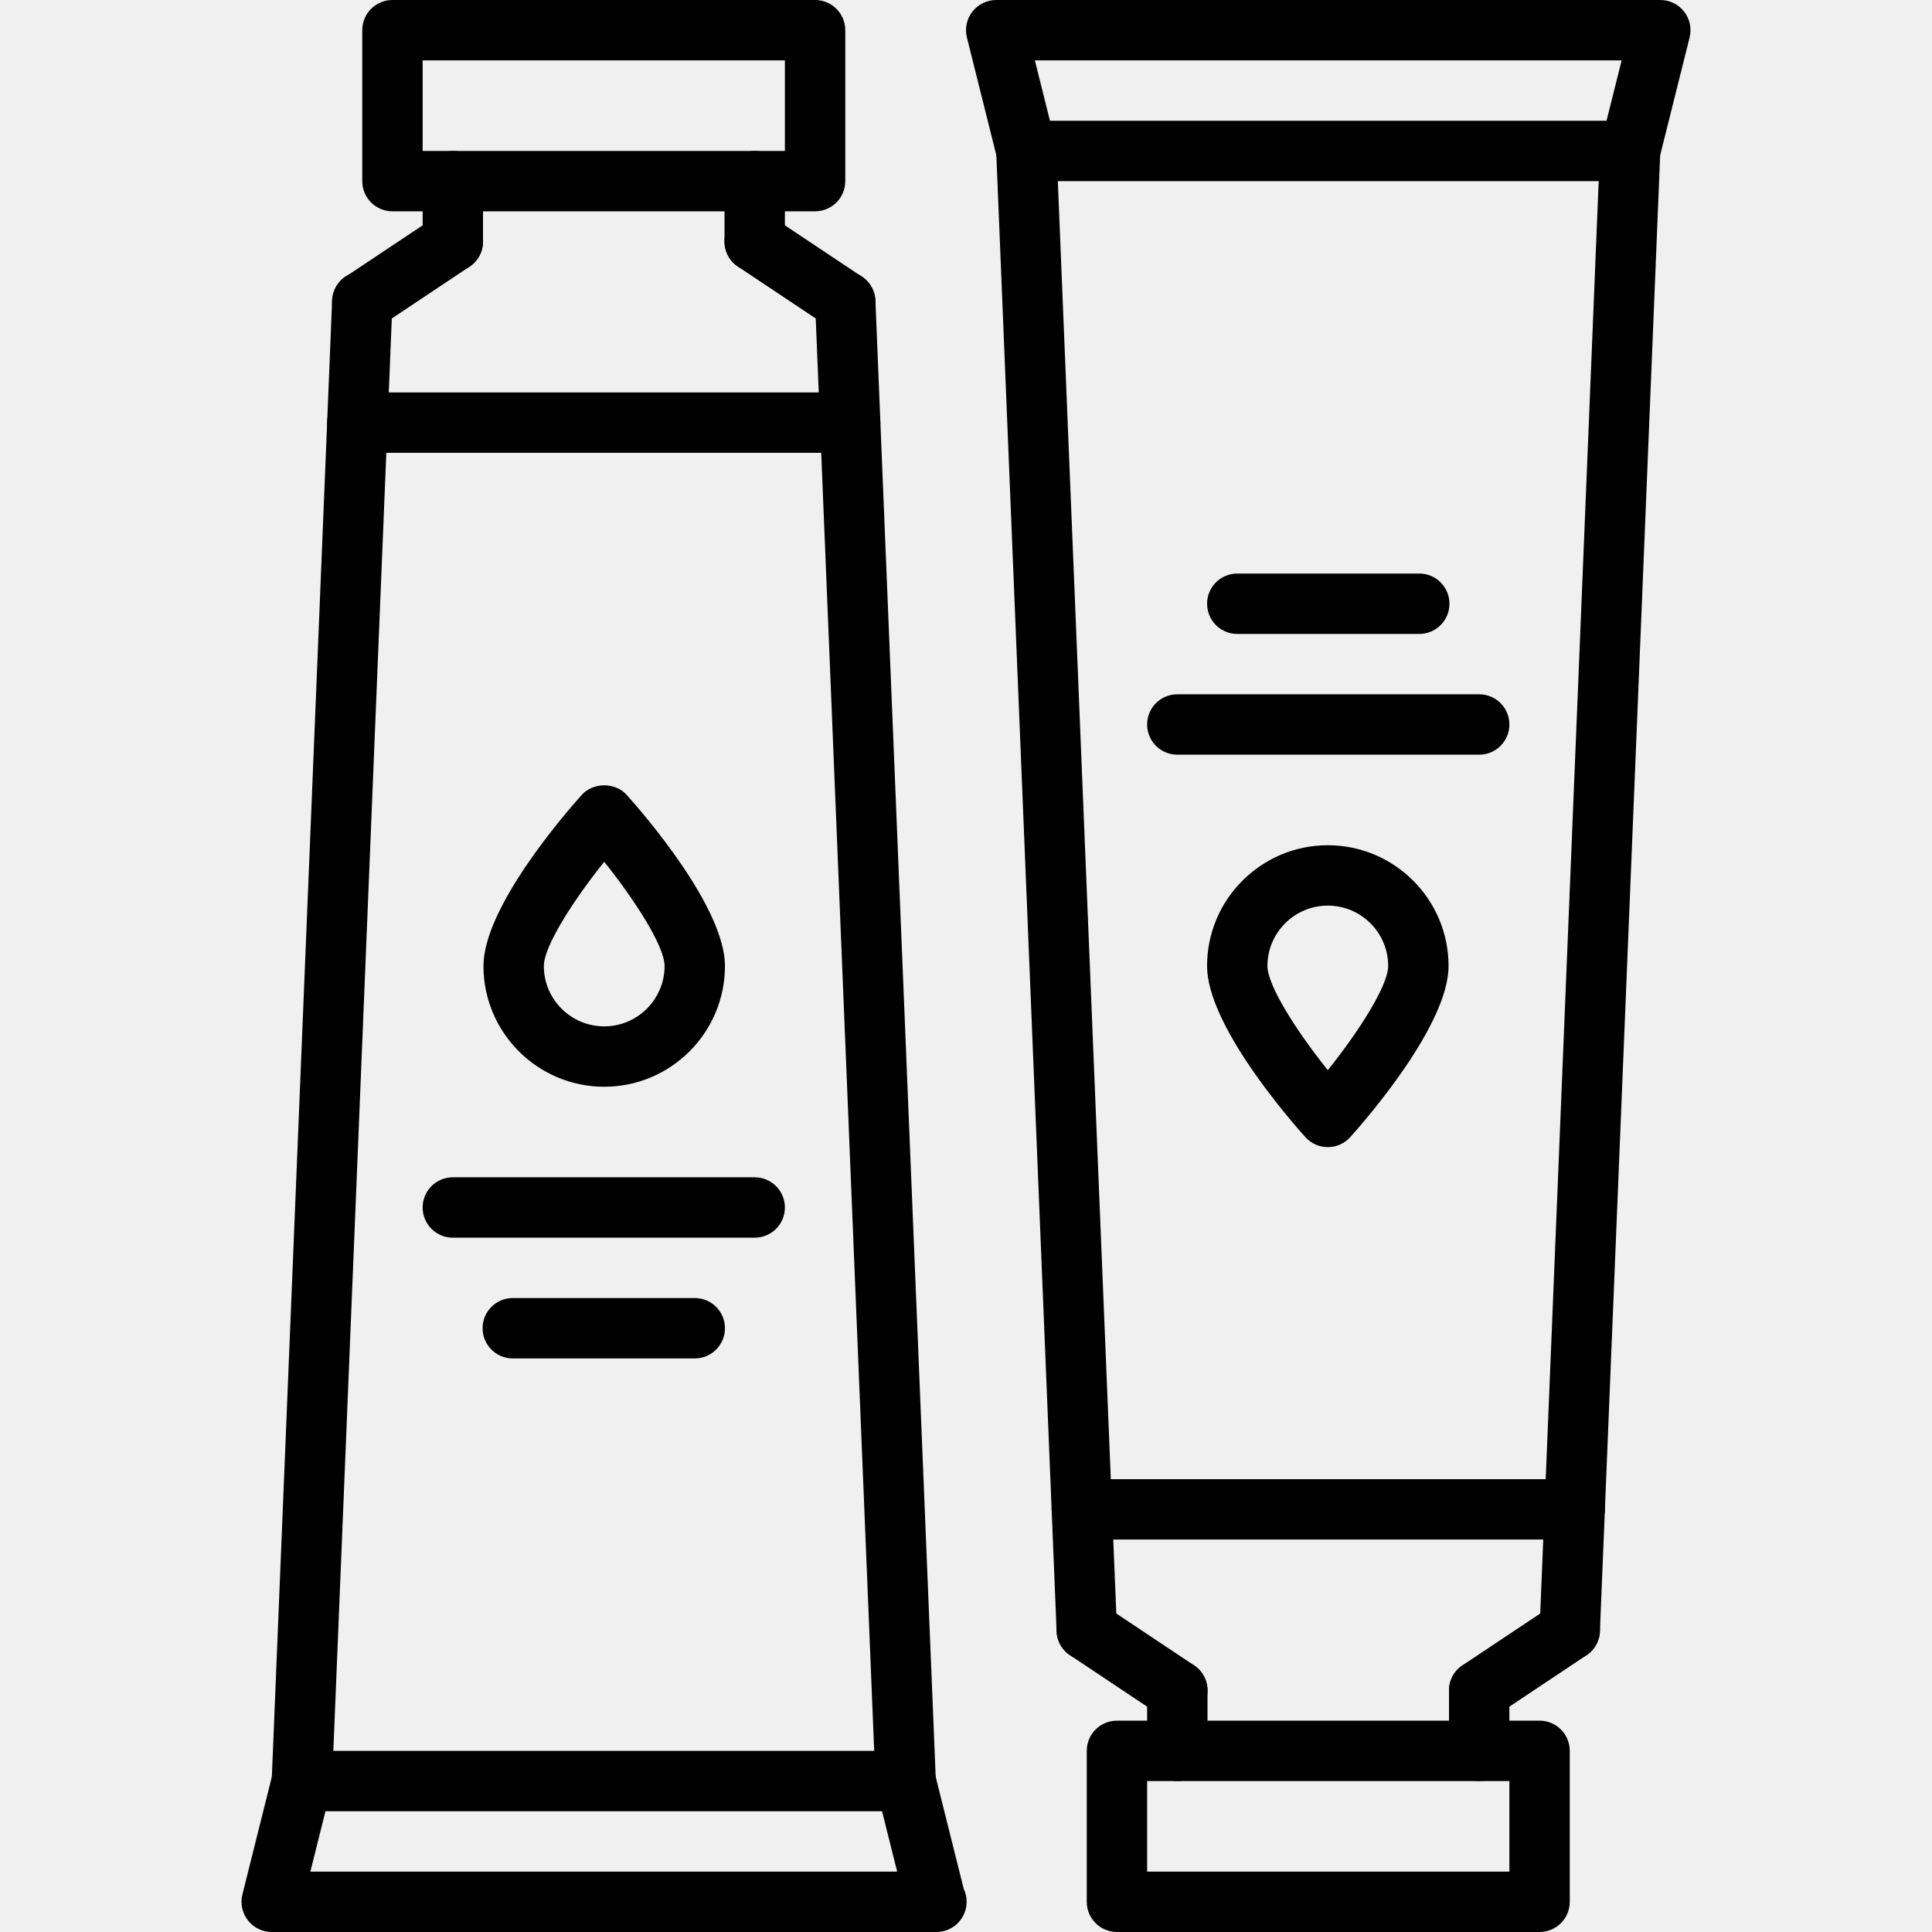
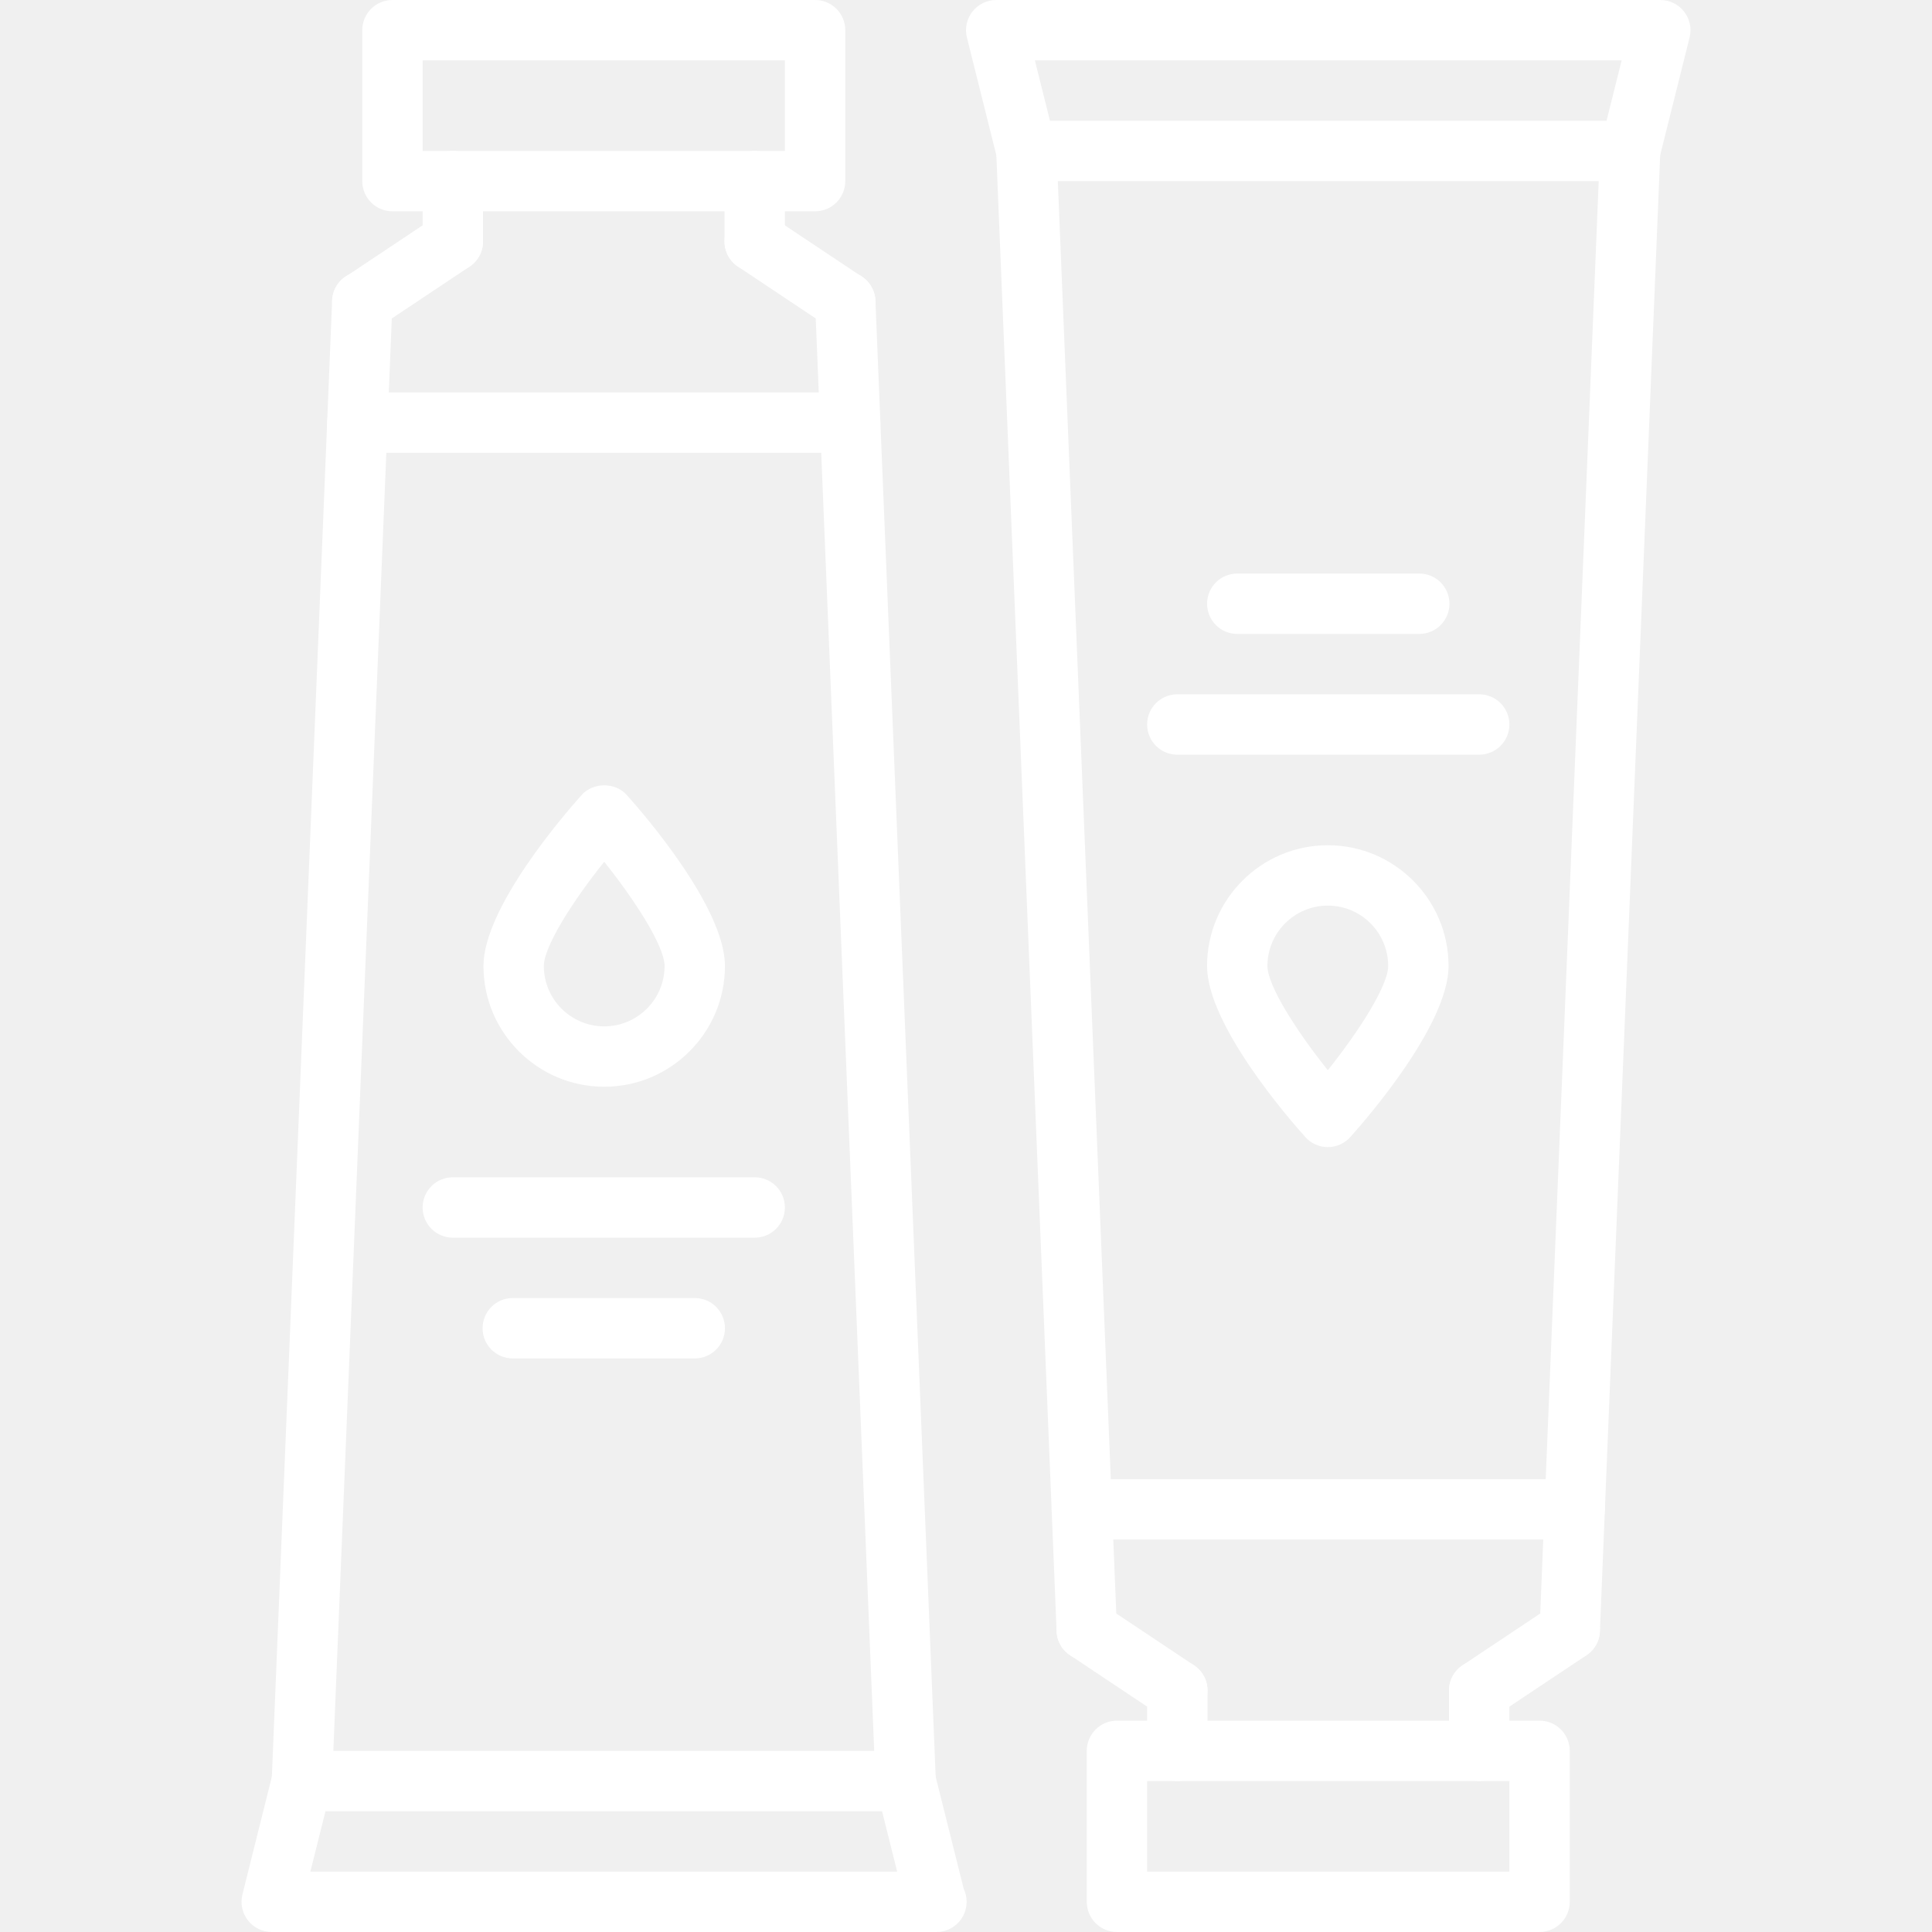
<svg xmlns="http://www.w3.org/2000/svg" height="512pt" viewBox="-64 0 512 512.006" width="512pt">
-   <path d="m96.121 288c-17.648 0-32-14.352-32-32 0-15.527 21.695-40.504 26.051-45.344 3.031-3.375 8.871-3.375 11.902 0 4.352 4.84 26.047 29.816 26.047 45.344 0 17.648-14.352 32-32 32zm0-59.617c-8.488 10.609-16 22.512-16 27.617 0 8.824 7.176 16 16 16 8.824 0 16-7.176 16-16 0-5.105-7.52-17.008-16-27.617zm0 0" />
-   <path d="m152.004 56h-112c-4.426 0-8-3.574-8-8v-40c0-4.426 3.574-8 8-8h112c4.422 0 8 3.574 8 8v40c0 4.426-3.578 8-8 8zm-104-16h96v-24h-96zm0 0" />
-   <path d="m56.004 72c-4.426 0-8-3.574-8-8v-16c0-4.426 3.574-8 8-8 4.422 0 8 3.574 8 8v16c0 4.426-3.578 8-8 8zm0 0" />
-   <path d="m136.004 72c-4.426 0-8-3.574-8-8v-16c0-4.426 3.574-8 8-8 4.422 0 8 3.574 8 8v16c0 4.426-3.578 8-8 8zm0 0" />
-   <path d="m32.012 88c-2.586 0-5.129-1.246-6.664-3.559-2.457-3.68-1.465-8.641 2.215-11.098l24-16c3.688-2.457 8.648-1.465 11.098 2.215 2.453 3.68 1.461 8.641-2.219 11.098l-24 16c-1.367.902-2.91 1.344-4.43 1.344zm0 0" />
-   <path d="m159.996 88c-1.523 0-3.066-.441-4.434-1.344l-24-16c-3.68-2.457-4.672-7.418-2.215-11.098 2.445-3.68 7.406-4.672 11.094-2.215l24 16c3.68 2.457 4.672 7.418 2.219 11.098-1.539 2.312-4.082 3.559-6.664 3.559zm0 0" />
-   <path d="m16.012 480c-.113 0-.227 0-.336-.008-4.418-.176-7.84-3.902-7.664-8.32l16-392c.168-4.426 3.816-7.977 8.32-7.664 4.414.176 7.84 3.902 7.664 8.32l-16 392c-.168 4.305-3.723 7.672-7.984 7.672zm0 0" />
-   <path d="m175.996 480c-4.266 0-7.816-3.367-7.984-7.672l-16-392c-.176-4.418 3.246-8.145 7.664-8.32 4.391-.32 8.141 3.238 8.32 7.664l16 392c.176 4.418-3.25 8.145-7.664 8.32-.113.008-.227.008-.336.008zm0 0" />
-   <path d="m184.164 512c-.043.008-.098.008-.16 0h-176c-2.465 0-4.793-1.137-6.305-3.078-1.512-1.938-2.059-4.473-1.457-6.859l8-32c.895-3.559 4.09-6.062 7.762-6.062h160c3.672 0 6.863 2.504 7.758 6.062l7.633 30.504c.496 1.043.77 2.203.77 3.434 0 4.426-3.586 8-8 8zm-165.914-16h155.504l-4-16h-147.504zm0 0" />
-   <path d="m161.305 120h-130.605c-4.426 0-8-3.574-8-8s3.574-8 8-8h130.605c4.426 0 8 3.574 8 8s-3.574 8-8 8zm0 0" />
-   <path d="m136.004 328h-80c-4.426 0-8-3.574-8-8s3.574-8 8-8h80c4.422 0 8 3.574 8 8s-3.578 8-8 8zm0 0" />
-   <path d="m120.121 360h-48.23c-4.426 0-8-3.574-8-8s3.574-8 8-8h48.23c4.426 0 8 3.574 8 8s-3.582 8-8 8zm0 0" />
-   <path d="m287.883 304c-2.273 0-4.441-.969-5.953-2.656-4.352-4.84-26.047-29.816-26.047-45.344 0-17.648 14.352-32 32-32 17.648 0 32 14.352 32 32 0 15.527-21.695 40.504-26.047 45.344-1.512 1.688-3.672 2.656-5.953 2.656zm0-64c-8.824 0-16 7.176-16 16 0 5.105 7.512 17.008 16 27.617 8.488-10.609 16-22.512 16-27.617 0-8.824-7.176-16-16-16zm0 0" />
-   <path d="m344.004 512h-112c-4.426 0-8-3.574-8-8v-40c0-4.426 3.574-8 8-8h112c4.422 0 8 3.574 8 8v40c0 4.426-3.578 8-8 8zm-104-16h96v-24h-96zm0 0" />
-   <path d="m328.004 472c-4.426 0-8-3.574-8-8v-16c0-4.426 3.574-8 8-8 4.422 0 8 3.574 8 8v16c0 4.426-3.578 8-8 8zm0 0" />
-   <path d="m248.004 472c-4.426 0-8-3.574-8-8v-16c0-4.426 3.574-8 8-8 4.422 0 8 3.574 8 8v16c0 4.426-3.578 8-8 8zm0 0" />
-   <path d="m328.012 456c-2.586 0-5.129-1.246-6.664-3.559-2.457-3.68-1.465-8.641 2.215-11.098l24-16c3.688-2.457 8.648-1.465 11.098 2.215 2.453 3.68 1.461 8.641-2.219 11.098l-24 16c-1.367.902-2.91 1.344-4.43 1.344zm0 0" />
-   <path d="m247.996 456c-1.523 0-3.066-.441-4.434-1.344l-24-16c-3.68-2.457-4.672-7.418-2.215-11.098 2.445-3.68 7.398-4.672 11.094-2.215l24 16c3.68 2.457 4.672 7.418 2.219 11.098-1.539 2.312-4.082 3.559-6.664 3.559zm0 0" />
-   <path d="m352.012 440c-.113 0-.227 0-.336-.008-4.418-.176-7.84-3.902-7.664-8.32l16-392c.168-4.426 3.75-7.977 8.32-7.664 4.414.176 7.84 3.902 7.664 8.32l-16 392c-.168 4.305-3.723 7.672-7.984 7.672zm0 0" />
-   <path d="m223.996 440c-4.266 0-7.816-3.367-7.984-7.672l-16-392c-.176-4.418 3.246-8.145 7.664-8.32 4.199-.32 8.141 3.238 8.32 7.664l16 392c.176 4.418-3.25 8.145-7.664 8.32-.113.008-.227.008-.336.008zm0 0" />
-   <path d="m368.004 48h-160c-3.672 0-6.867-2.504-7.762-6.062l-8-32c-.602-2.395-.062-4.922 1.457-6.859 1.512-1.941 3.84-3.078 6.305-3.078h176c2.461 0 4.789 1.137 6.301 3.078 1.512 1.938 2.059 4.473 1.457 6.859l-8 32c-.895 3.566-4.086 6.062-7.758 6.062zm-153.754-16h147.504l4-16h-155.504zm0 0" />
-   <path d="m353.305 408h-130.605c-4.426 0-8-3.574-8-8s3.574-8 8-8h130.605c4.426 0 8 3.574 8 8s-3.574 8-8 8zm0 0" />
-   <path d="m328.004 200h-80c-4.426 0-8-3.574-8-8s3.574-8 8-8h80c4.422 0 8 3.574 8 8s-3.578 8-8 8zm0 0" />
-   <path d="m312.121 168h-48.23c-4.426 0-8-3.574-8-8s3.574-8 8-8h48.23c4.426 0 8 3.574 8 8s-3.582 8-8 8zm0 0" />
+   <path style="fill:white;" d="m96.121 288c-17.648 0-32-14.352-32-32 0-15.527 21.695-40.504 26.051-45.344 3.031-3.375 8.871-3.375 11.902 0 4.352 4.84 26.047 29.816 26.047 45.344 0 17.648-14.352 32-32 32zm0-59.617c-8.488 10.609-16 22.512-16 27.617 0 8.824 7.176 16 16 16 8.824 0 16-7.176 16-16 0-5.105-7.52-17.008-16-27.617zm0 0" />
+   <path style="fill:white;" d="m152.004 56h-112c-4.426 0-8-3.574-8-8v-40c0-4.426 3.574-8 8-8h112c4.422 0 8 3.574 8 8v40c0 4.426-3.578 8-8 8zm-104-16h96v-24h-96zm0 0" />
+   <path style="fill:white;" d="m56.004 72c-4.426 0-8-3.574-8-8v-16c0-4.426 3.574-8 8-8 4.422 0 8 3.574 8 8v16c0 4.426-3.578 8-8 8zm0 0" />
+   <path style="fill:white;" d="m136.004 72c-4.426 0-8-3.574-8-8v-16c0-4.426 3.574-8 8-8 4.422 0 8 3.574 8 8v16c0 4.426-3.578 8-8 8zm0 0" />
+   <path style="fill:white;" d="m32.012 88c-2.586 0-5.129-1.246-6.664-3.559-2.457-3.68-1.465-8.641 2.215-11.098l24-16c3.688-2.457 8.648-1.465 11.098 2.215 2.453 3.68 1.461 8.641-2.219 11.098l-24 16c-1.367.902-2.91 1.344-4.43 1.344zm0 0" />
+   <path style="fill:white;" d="m159.996 88c-1.523 0-3.066-.441-4.434-1.344l-24-16c-3.68-2.457-4.672-7.418-2.215-11.098 2.445-3.68 7.406-4.672 11.094-2.215l24 16c3.68 2.457 4.672 7.418 2.219 11.098-1.539 2.312-4.082 3.559-6.664 3.559zm0 0" />
+   <path style="fill:white;" d="m16.012 480c-.113 0-.227 0-.336-.008-4.418-.176-7.84-3.902-7.664-8.32l16-392c.168-4.426 3.816-7.977 8.32-7.664 4.414.176 7.84 3.902 7.664 8.32l-16 392c-.168 4.305-3.723 7.672-7.984 7.672zm0 0" />
+   <path style="fill:white;" d="m175.996 480c-4.266 0-7.816-3.367-7.984-7.672l-16-392c-.176-4.418 3.246-8.145 7.664-8.32 4.391-.32 8.141 3.238 8.32 7.664l16 392c.176 4.418-3.25 8.145-7.664 8.32-.113.008-.227.008-.336.008zm0 0" />
+   <path style="fill:white;" d="m184.164 512c-.043.008-.098.008-.16 0h-176c-2.465 0-4.793-1.137-6.305-3.078-1.512-1.938-2.059-4.473-1.457-6.859l8-32c.895-3.559 4.09-6.062 7.762-6.062h160c3.672 0 6.863 2.504 7.758 6.062l7.633 30.504c.496 1.043.77 2.203.77 3.434 0 4.426-3.586 8-8 8zm-165.914-16h155.504l-4-16h-147.504zm0 0" />
+   <path style="fill:white;" d="m161.305 120h-130.605c-4.426 0-8-3.574-8-8s3.574-8 8-8h130.605c4.426 0 8 3.574 8 8s-3.574 8-8 8zm0 0" />
+   <path style="fill:white;" d="m136.004 328h-80c-4.426 0-8-3.574-8-8s3.574-8 8-8h80c4.422 0 8 3.574 8 8s-3.578 8-8 8zm0 0" />
+   <path style="fill:white;" d="m120.121 360h-48.23c-4.426 0-8-3.574-8-8s3.574-8 8-8h48.23c4.426 0 8 3.574 8 8s-3.582 8-8 8zm0 0" />
+   <path style="fill:white;" d="m287.883 304c-2.273 0-4.441-.969-5.953-2.656-4.352-4.84-26.047-29.816-26.047-45.344 0-17.648 14.352-32 32-32 17.648 0 32 14.352 32 32 0 15.527-21.695 40.504-26.047 45.344-1.512 1.688-3.672 2.656-5.953 2.656zm0-64c-8.824 0-16 7.176-16 16 0 5.105 7.512 17.008 16 27.617 8.488-10.609 16-22.512 16-27.617 0-8.824-7.176-16-16-16zm0 0" />
+   <path style="fill:white;" d="m344.004 512h-112c-4.426 0-8-3.574-8-8v-40c0-4.426 3.574-8 8-8h112c4.422 0 8 3.574 8 8v40c0 4.426-3.578 8-8 8zm-104-16h96v-24h-96zm0 0" />
+   <path style="fill:white;" d="m328.004 472c-4.426 0-8-3.574-8-8v-16c0-4.426 3.574-8 8-8 4.422 0 8 3.574 8 8v16c0 4.426-3.578 8-8 8zm0 0" />
+   <path style="fill:white;" d="m248.004 472c-4.426 0-8-3.574-8-8v-16c0-4.426 3.574-8 8-8 4.422 0 8 3.574 8 8v16c0 4.426-3.578 8-8 8zm0 0" />
+   <path style="fill:white;" d="m328.012 456c-2.586 0-5.129-1.246-6.664-3.559-2.457-3.68-1.465-8.641 2.215-11.098l24-16c3.688-2.457 8.648-1.465 11.098 2.215 2.453 3.68 1.461 8.641-2.219 11.098l-24 16c-1.367.902-2.91 1.344-4.43 1.344zm0 0" />
+   <path style="fill:white;" d="m247.996 456c-1.523 0-3.066-.441-4.434-1.344l-24-16c-3.68-2.457-4.672-7.418-2.215-11.098 2.445-3.68 7.398-4.672 11.094-2.215l24 16c3.68 2.457 4.672 7.418 2.219 11.098-1.539 2.312-4.082 3.559-6.664 3.559zm0 0" />
+   <path style="fill:white;" d="m352.012 440c-.113 0-.227 0-.336-.008-4.418-.176-7.84-3.902-7.664-8.32l16-392c.168-4.426 3.75-7.977 8.32-7.664 4.414.176 7.84 3.902 7.664 8.32l-16 392c-.168 4.305-3.723 7.672-7.984 7.672zm0 0" />
+   <path style="fill:white;" d="m223.996 440c-4.266 0-7.816-3.367-7.984-7.672l-16-392c-.176-4.418 3.246-8.145 7.664-8.32 4.199-.32 8.141 3.238 8.32 7.664l16 392c.176 4.418-3.25 8.145-7.664 8.32-.113.008-.227.008-.336.008zm0 0" />
+   <path style="fill:white;" d="m368.004 48h-160c-3.672 0-6.867-2.504-7.762-6.062l-8-32c-.602-2.395-.062-4.922 1.457-6.859 1.512-1.941 3.84-3.078 6.305-3.078h176c2.461 0 4.789 1.137 6.301 3.078 1.512 1.938 2.059 4.473 1.457 6.859l-8 32c-.895 3.566-4.086 6.062-7.758 6.062zm-153.754-16h147.504l4-16h-155.504zm0 0" />
+   <path style="fill:white;" d="m353.305 408h-130.605c-4.426 0-8-3.574-8-8s3.574-8 8-8h130.605c4.426 0 8 3.574 8 8s-3.574 8-8 8zm0 0" />
+   <path style="fill:white;" d="m328.004 200h-80c-4.426 0-8-3.574-8-8s3.574-8 8-8h80c4.422 0 8 3.574 8 8s-3.578 8-8 8zm0 0" />
+   <path style="fill:white;" d="m312.121 168h-48.23c-4.426 0-8-3.574-8-8s3.574-8 8-8h48.23c4.426 0 8 3.574 8 8s-3.582 8-8 8zm0 0" />
</svg>
